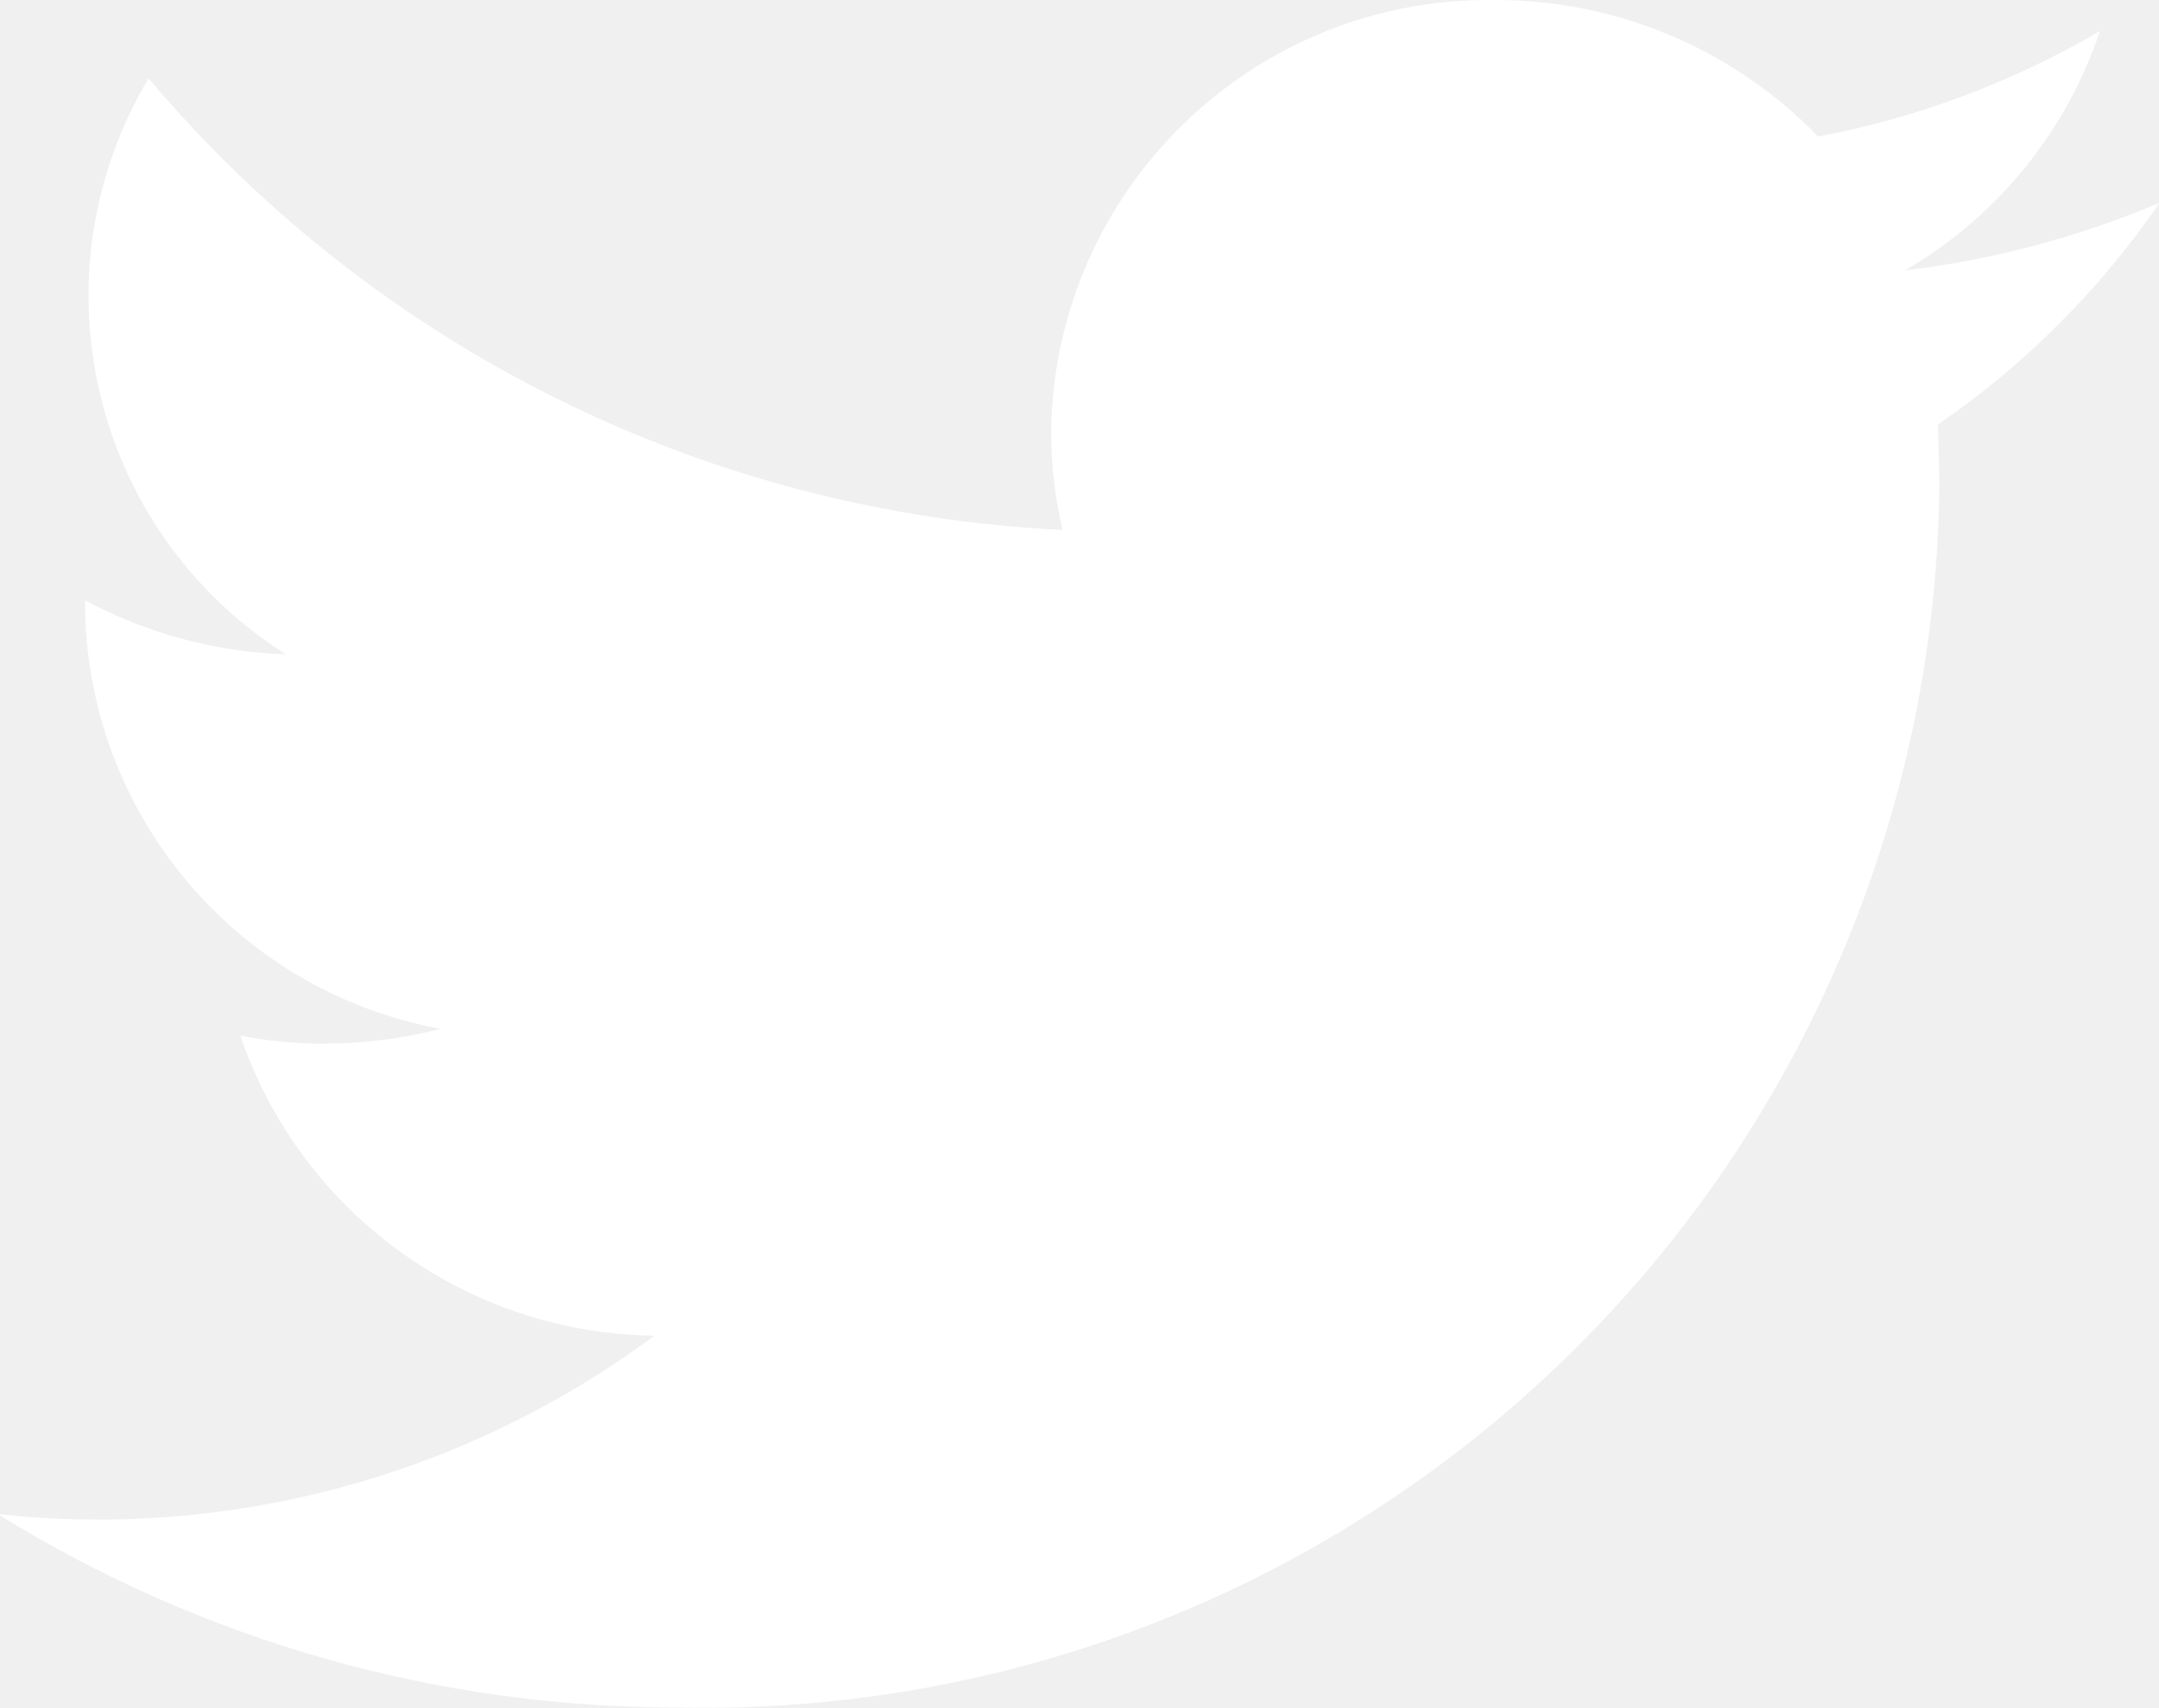
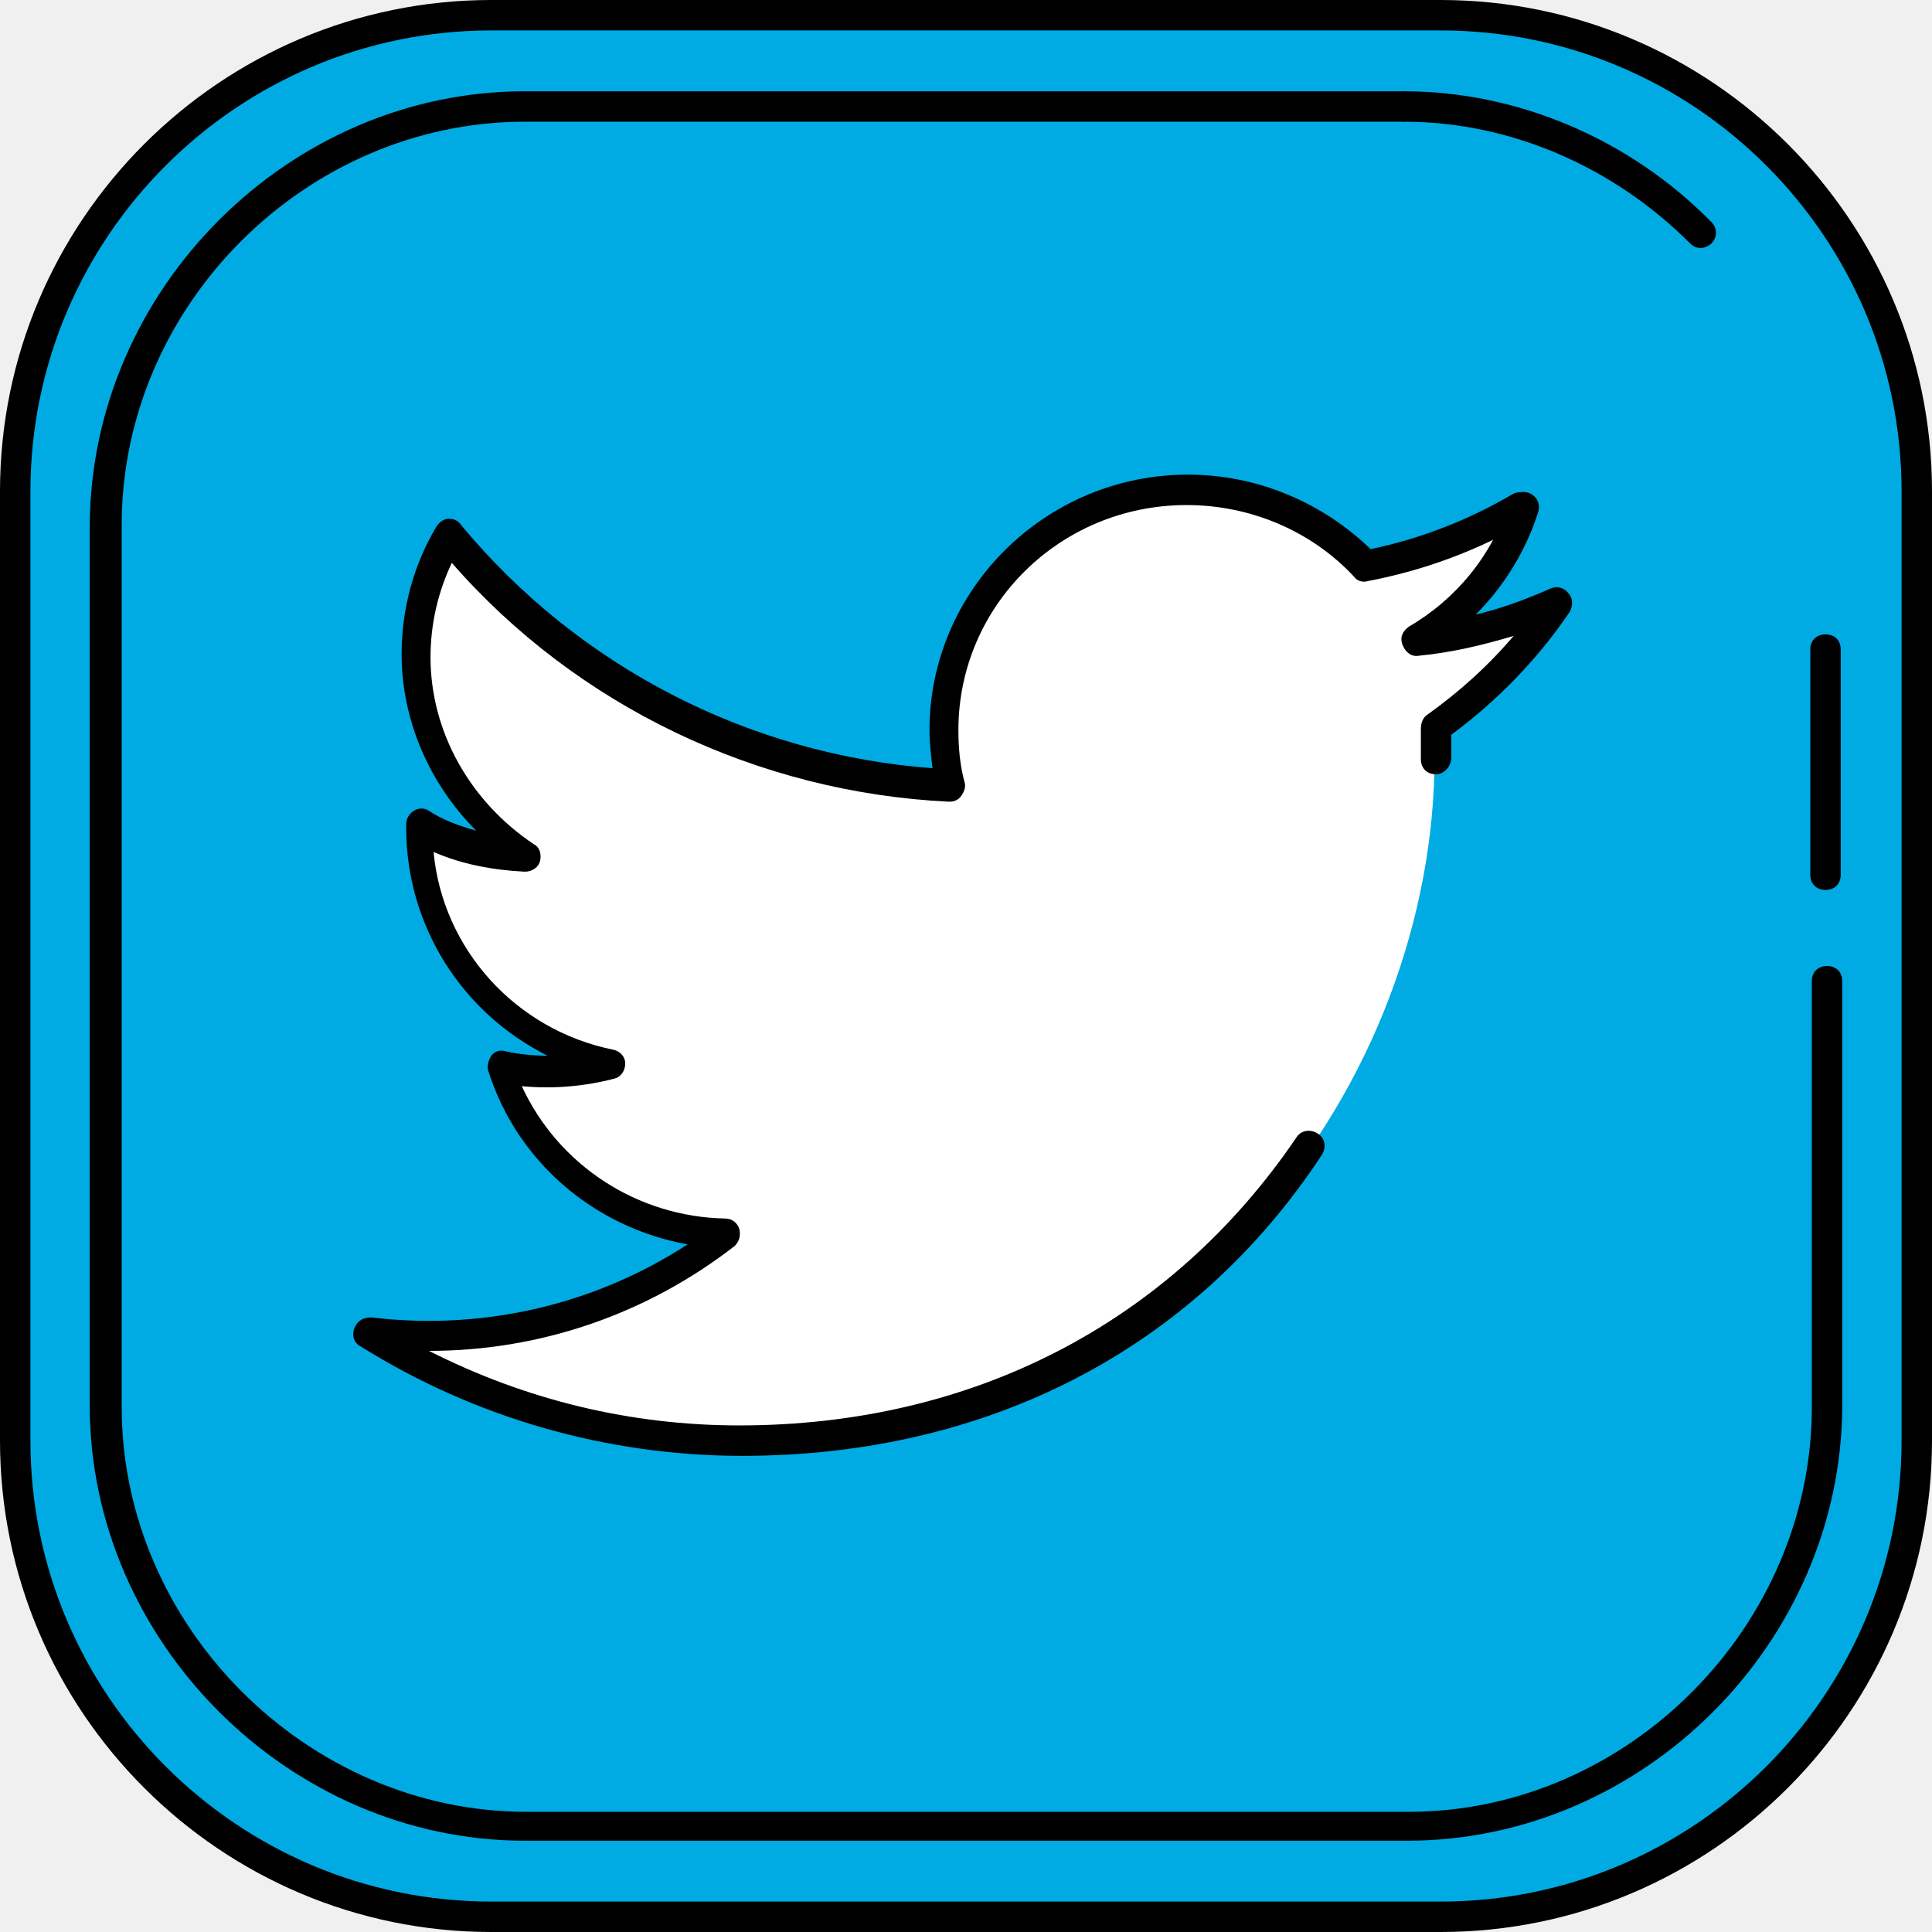
- <svg xmlns="http://www.w3.org/2000/svg" width="15.968" height="12.63" viewBox="0 0 15.968 12.63">
-   <defs>
-     <style>
-       .cls-1 {
-         fill: #fff;
-         fill-rule: evenodd;
-       }
-     </style>
-   </defs>
-   <path id="Twitter_Logo_Silhouette" data-name="Twitter Logo Silhouette" class="cls-1" d="M357.969,1989.07a6.511,6.511,0,0,1-2.084.78,3.319,3.319,0,0,0-2.393-1.01,3.237,3.237,0,0,0-3.28,3.19,3.181,3.181,0,0,0,.085.73,9.433,9.433,0,0,1-6.76-3.34,3.138,3.138,0,0,0,1.015,4.26,3.368,3.368,0,0,1-1.485-.4v0.04a3.212,3.212,0,0,0,2.63,3.13,3.5,3.5,0,0,1-.864.11,3.159,3.159,0,0,1-.618-0.06,3.28,3.28,0,0,0,3.063,2.22,6.9,6.9,0,0,1-4.855,1.32,9.518,9.518,0,0,0,5.028,1.43,9.133,9.133,0,0,0,9.331-9.07l-0.011-.42a6.326,6.326,0,0,0,1.639-1.64,6.917,6.917,0,0,1-1.883.5A3.233,3.233,0,0,0,357.969,1989.07Z" transform="translate(-342.438 -1988.84)" />
+ <svg xmlns="http://www.w3.org/2000/svg" version="1.1" id="Layer_1" x="0px" y="0px" viewBox="0 0 508 508" style="enable-background:new 0 0 508 508;" xml:space="preserve">
+   <path style="fill:#00ABE3;" d="M504,378.8c0,68.8-56.4,125.2-125.2,125.2H129.2C60.4,504,4,447.6,4,378.8V129.2C4,60.4,60,4,129.2,4  h249.6C447.6,4,504,60.4,504,129.2V378.8z" />
+   <path style="fill:#FFFFFF;" d="M401.2,134c-12.4,7.2-26,12.4-40.8,15.2c-11.6-12.4-28.4-20-46.8-20c-35.2,0-64,28.4-64,63.2  c0,4.8,0.4,9.6,1.6,14.4c-53.2-2.8-100.4-27.6-132-66c-5.6,9.2-8.8,20-8.8,31.6c0,22,11.6,41.2,28.8,52.4c-10.4-0.4-20.8-3.2-28.4-8  v0.8c0,30.4,21.6,56,50.8,61.6c-5.2,1.6-11.2,2.4-17.2,2.4c-4,0-8.4-0.4-12-1.2c8,25.2,31.6,43.2,59.6,43.6  c-22,16.8-49.6,26.8-79.6,26.8c-5.2,0-10.4-0.4-15.2-0.8c28.4,18,62,28.4,98,28.4c117.6,0,182-96,182-179.2c0-2.8,0-5.6,0-8  c12.4-8.8,23.2-20,32-32.8c-11.6,5.2-24,8.4-36.8,10C386.4,160.8,396.4,148.4,401.2,134" />
+   <path d="M378.8,508H129.2C58,508,0,450,0,378.8V129.2C0,58,58,0,129.2,0h249.6C450,0,508,58,508,129.2v249.6  C508,450,450,508,378.8,508z M129.2,8C62.4,8,8,62.4,8,129.2v249.6C8,445.6,62.4,500,129.2,500h249.6c66.8,0,121.2-54.4,121.2-121.2  V129.2C500,62.4,445.6,8,378.8,8H129.2z" />
+   <path d="M370,484H138c-62,0-114.4-52.4-114.4-114.4V138C24,76,76,24,138,24h230.8c2.4,0,4,1.6,4,4s-1.6,4-4,4H138  C80.4,32,32,80.4,32,138v232c0,57.6,48.8,106.4,106.4,106.4h232c57.6,0,106-48.8,106-106.4V258c0-2.4,1.6-4,4-4s4,1.6,4,4v112  C484,432,432,484,370,484z" />
+   <path d="M447.2,65.2c-1.2,0-2-0.4-2.8-1.2c-20.4-20.4-47.6-32-75.2-32c-2.4,0-4-1.6-4-4s1.6-4,4-4c29.6,0,59.2,12.4,80.8,34.4  c1.6,1.6,1.6,4,0,5.6C449.2,64.8,448,65.2,447.2,65.2z" />
+   <path d="M480,234c-2.4,0-4-1.6-4-4v-59.2c0-2.4,1.6-4,4-4s4,1.6,4,4V230C484,232.4,482.4,234,480,234z" />
+   <path d="M377.6,203.6c-2.4,0-4-1.6-4-4c0-2.8,0-5.2,0-8c0-1.2,0.4-2.8,1.6-3.6c8.4-6,16-12.8,22.8-20.8c-8,2.4-16.4,4.4-24.8,5.2  c-2,0.4-3.6-0.8-4.4-2.8s0-3.6,1.6-4.8c12.4-7.2,22-18.8,26.4-32.8c0.8-2,2.8-3.2,5.2-2.4c2,0.8,3.2,2.8,2.4,5.2  c-3.2,10-8.8,19.2-16.4,26.8c6.8-1.6,13.2-4,19.6-6.8c1.6-0.8,3.6-0.4,4.8,1.2c1.2,1.2,1.2,3.2,0.4,4.8  c-8.4,12.4-18.8,23.2-31.2,32.4c0,2,0,4,0,6C381.6,201.6,379.6,203.6,377.6,203.6z" />
+   <path d="M195.2,382.8c-35.6,0-70.4-10-100.4-28.8c-1.6-0.8-2.4-2.8-1.6-4.8s2.4-2.8,4.4-2.8c30,3.6,59.2-3.6,83.2-19.2  c-24.4-4.4-44.8-21.6-52.4-45.6c-0.4-1.2,0-2.8,0.8-4s2.4-1.6,3.6-1.2c3.6,0.8,7.6,1.2,11.2,1.2c-22.4-11.2-37.2-34-37.2-60v-0.8  c0-1.6,0.8-2.8,2-3.6s2.8-0.8,4,0c3.6,2.4,8,4,12.4,5.2c-12.4-12.4-19.6-29.2-19.6-46.4c0-12,3.2-23.6,9.2-33.6c0.8-1.2,2-2,3.2-2  s2.4,0.4,3.2,1.6c30.8,37.2,75.6,60.4,124,64c-0.4-3.2-0.8-6.8-0.8-10c0-36.8,30.4-67.2,68-67.2c18,0,35.2,7.2,48,19.6  c13.2-2.8,25.6-7.6,37.2-14.4c2-1.2,4.4-0.4,5.6,1.6s0.4,4.4-1.6,5.6c-13.2,7.6-27.2,12.8-42,15.6c-1.2,0.4-2.8,0-3.6-1.2  c-11.2-12-27.2-18.8-44-18.8c-33.2,0-60,26.4-60,59.2c0,4.4,0.4,9.2,1.6,13.6c0.4,1.2,0,2.4-0.8,3.6s-2,1.6-3.2,1.6  c-50.4-2.4-98-25.2-130.8-62.8c-3.6,7.6-5.6,16-5.6,24.8c0,19.6,10.4,38,27.2,49.2c1.6,0.8,2,2.8,1.6,4.4c-0.4,1.6-2,2.8-4,2.8  c-8.4-0.4-16.8-2-24-5.2c2.4,25.6,21.6,46.8,47.2,52c2,0.4,3.2,2,3.2,3.6c0,2-1.2,3.6-2.8,4c-7.6,2-16,2.8-24.4,2  c9.6,20.8,30.4,34.4,53.6,34.8c1.6,0,3.2,1.2,3.6,2.8c0.4,1.6,0,3.2-1.2,4.4c-23.2,18-51.2,27.6-80.4,27.6  c25.2,12.8,52.8,19.6,81.6,19.6c61.2,0,113.2-26.8,146.4-75.6c1.2-2,3.6-2.4,5.6-1.2c2,1.2,2.4,3.6,1.2,5.6  C314,354.8,259.6,382.8,195.2,382.8z" />
+   <g>
+ </g>
+   <g>
+ </g>
+   <g>
+ </g>
+   <g>
+ </g>
+   <g>
+ </g>
+   <g>
+ </g>
+   <g>
+ </g>
+   <g>
+ </g>
+   <g>
+ </g>
+   <g>
+ </g>
+   <g>
+ </g>
+   <g>
+ </g>
+   <g>
+ </g>
+   <g>
+ </g>
+   <g>
+ </g>
</svg>
